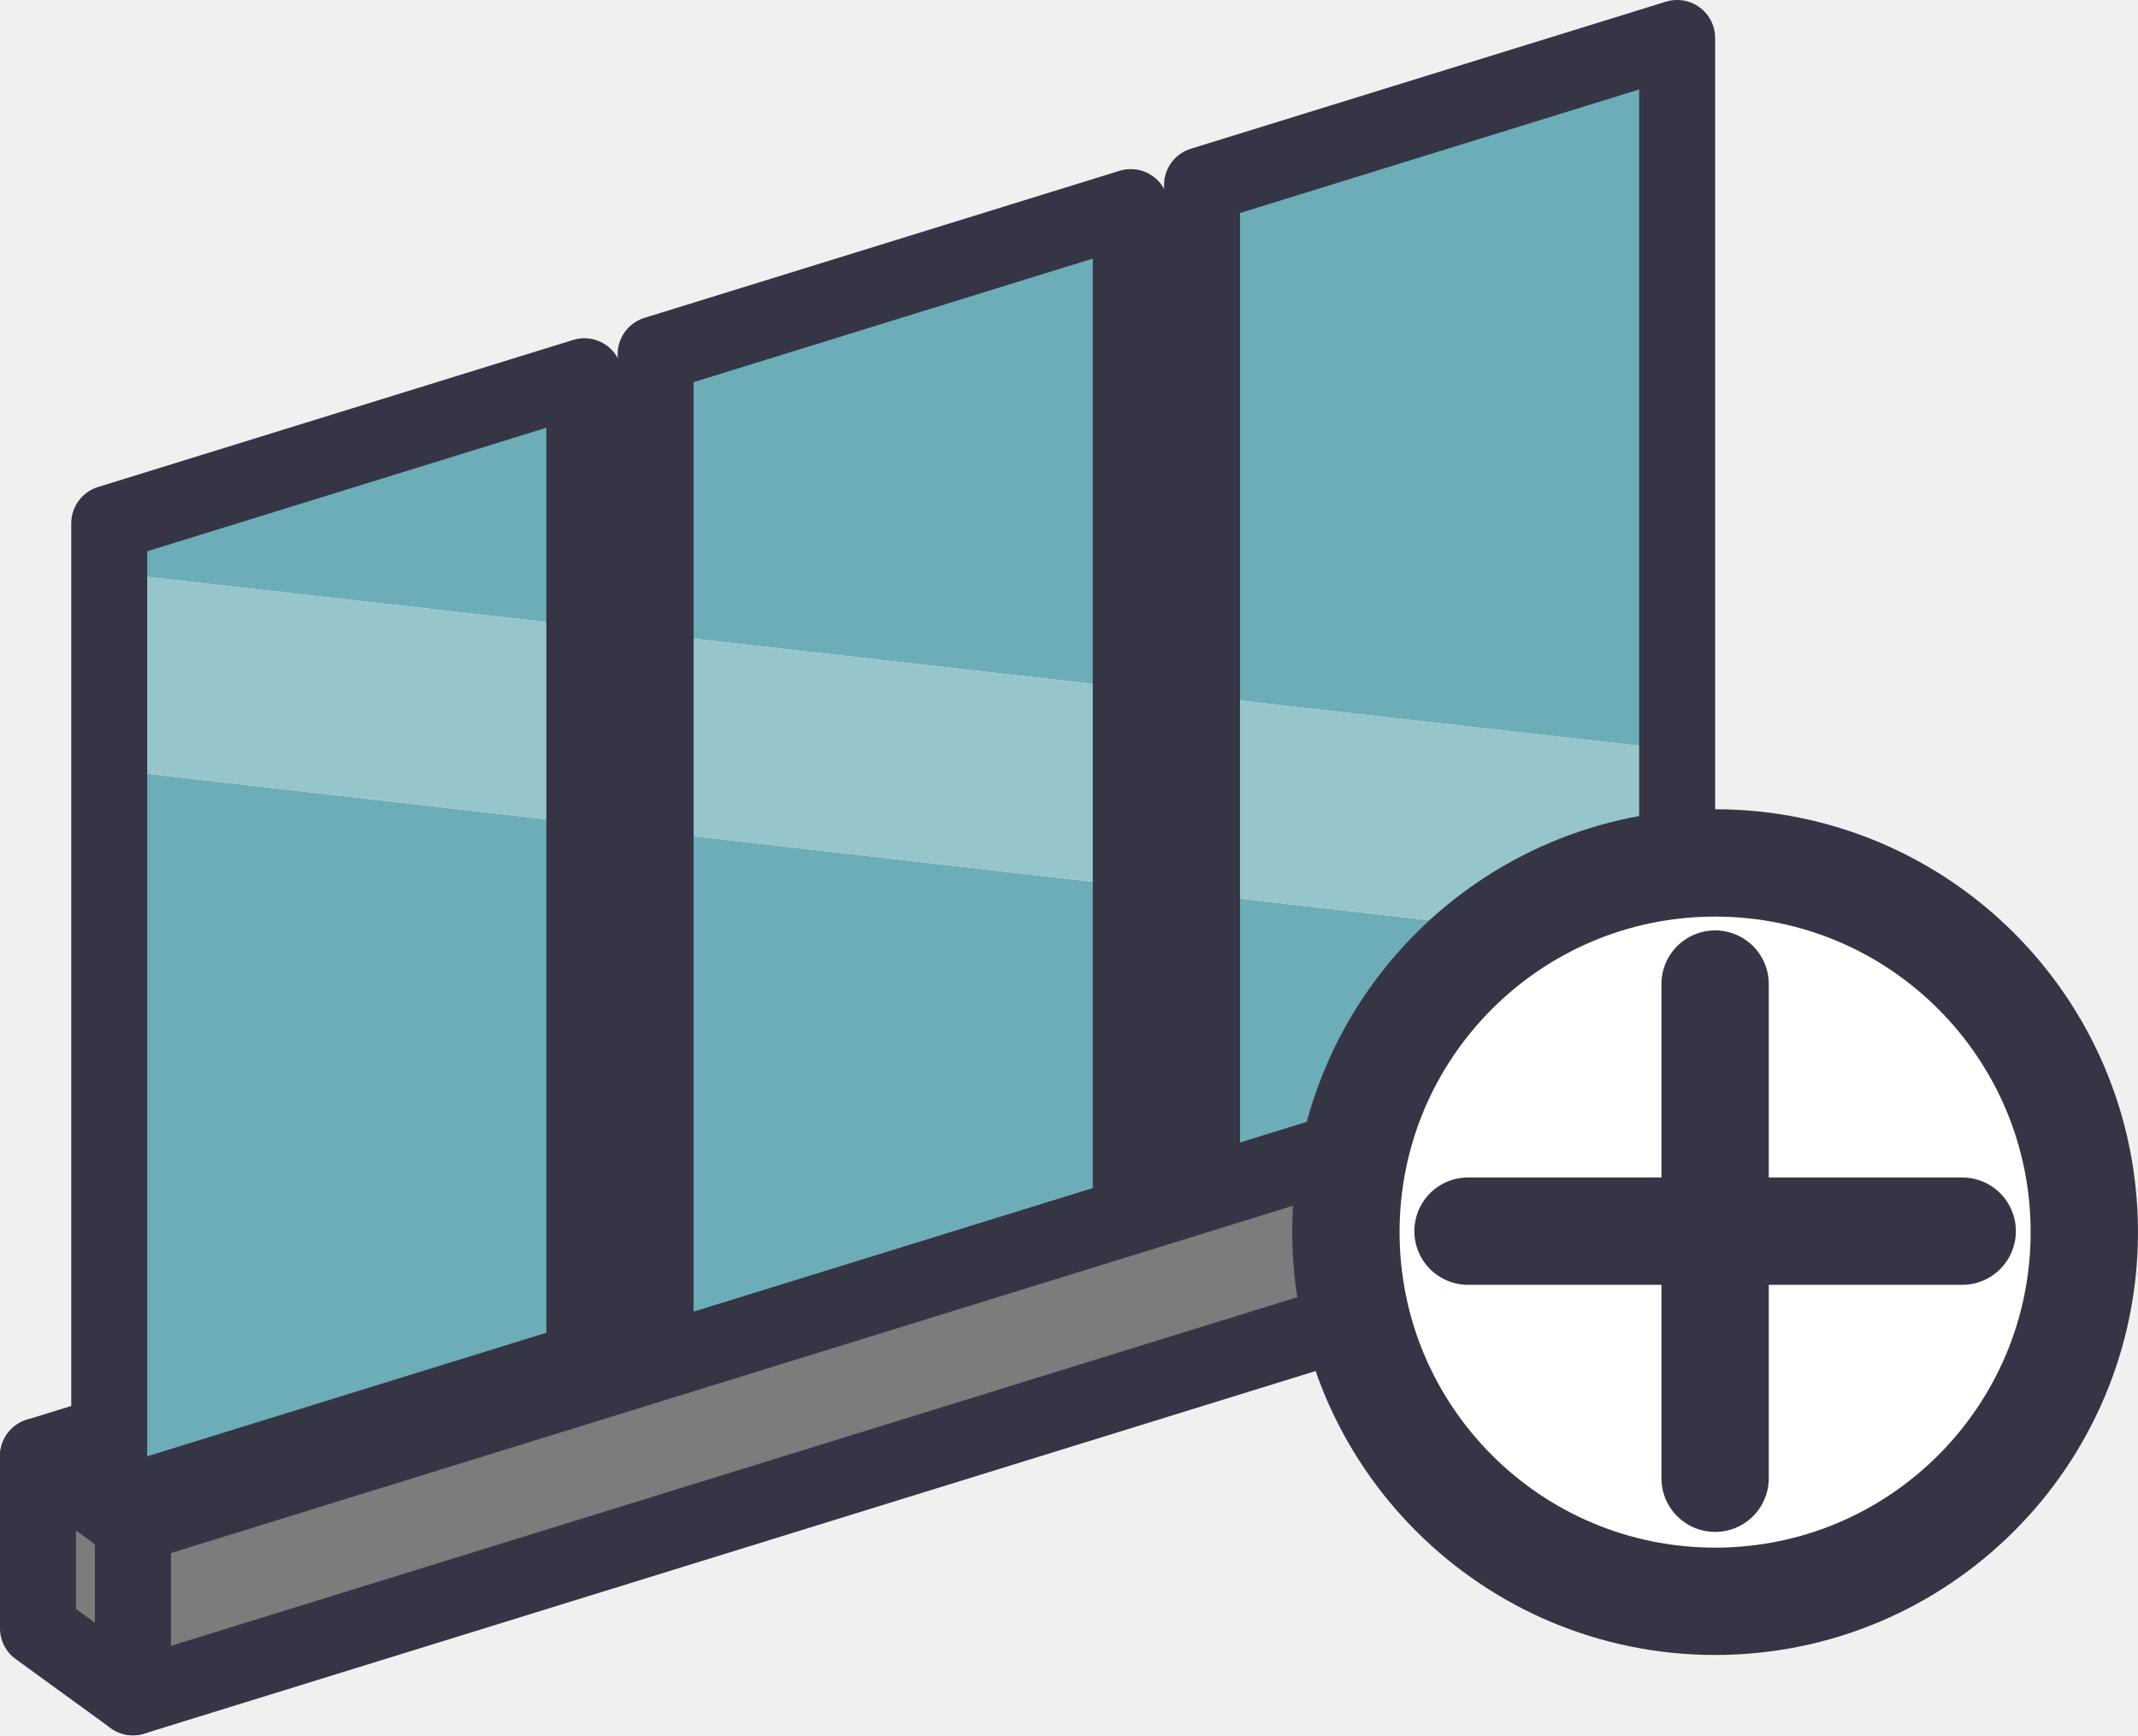
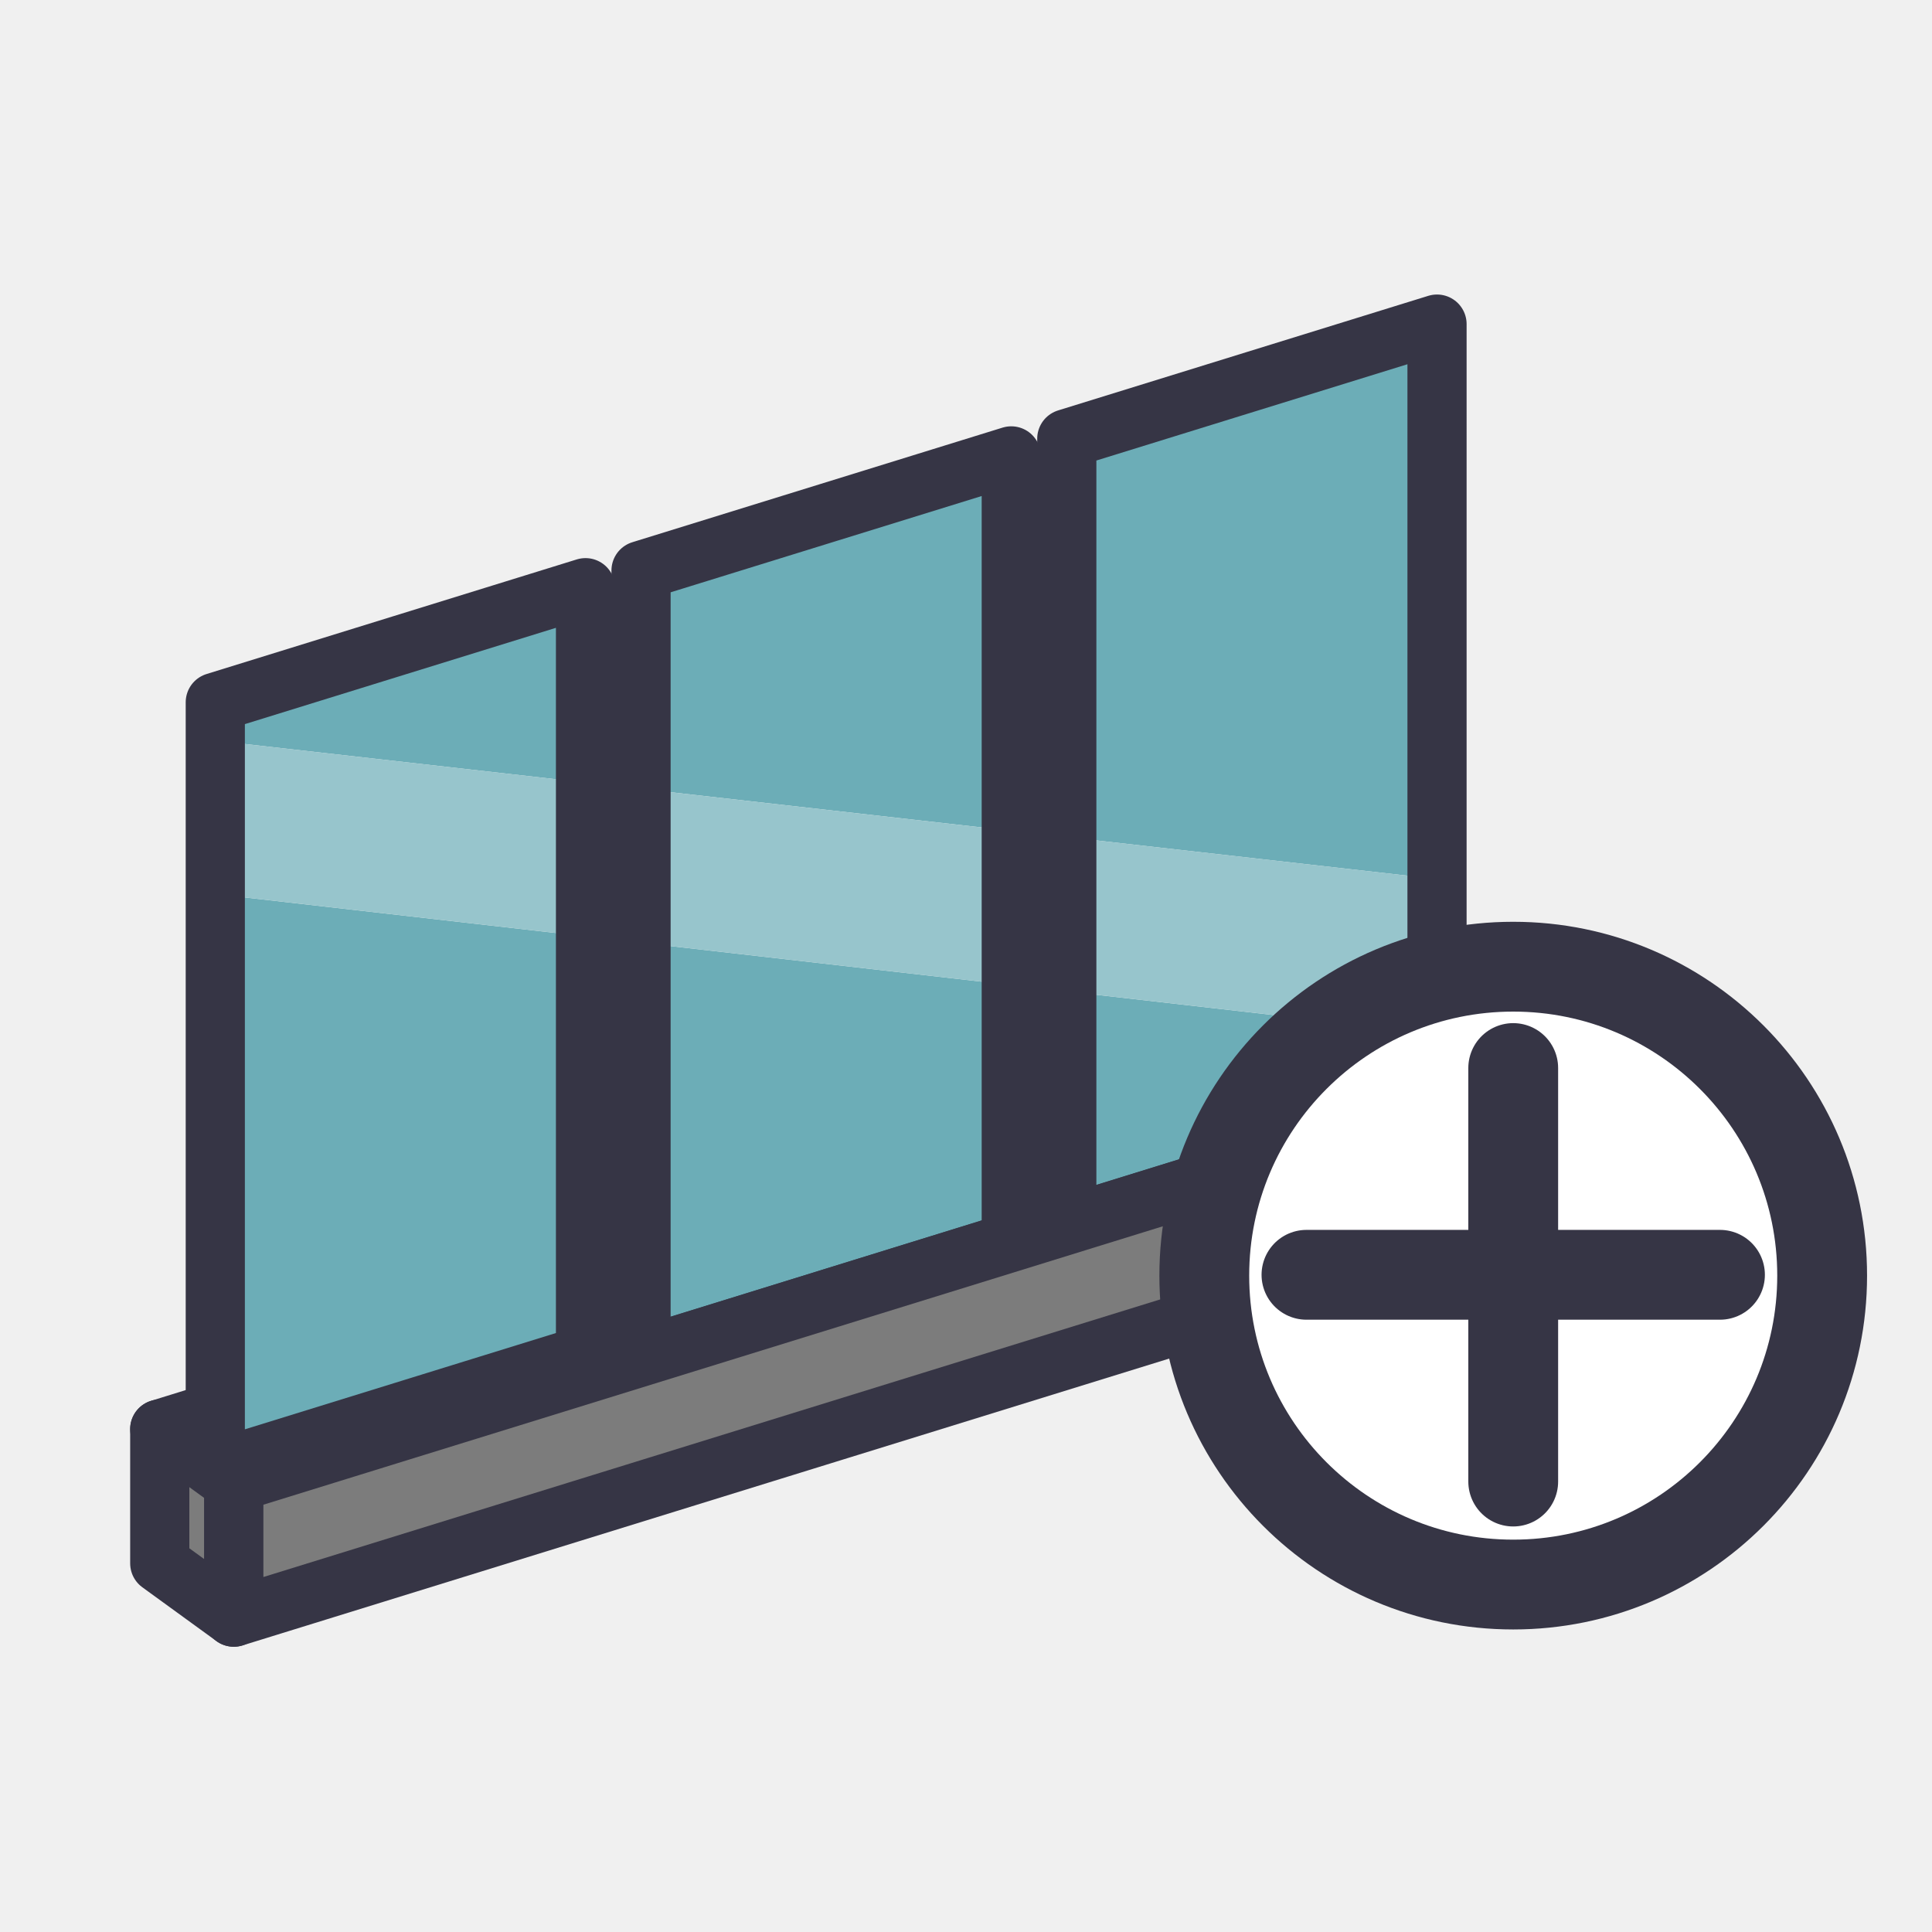
- <svg xmlns="http://www.w3.org/2000/svg" width="95.549mm" height="77.555mm" viewBox="0 0 95.549 77.555" version="1.1" id="svg1" xml:space="preserve">
+ <svg xmlns="http://www.w3.org/2000/svg" width="103.188mm" height="103.188mm" viewBox="0 0 103.188 103.188" version="1.1" id="svg1" xml:space="preserve">
  <defs id="defs1" />
-   <g id="layer6" transform="translate(-255.2295,-105.095)">
-     <g id="g143">
+   <g id="layer6" transform="translate(-19.57916,-648.2291)">
+     <g id="g143" transform="matrix(0.9312225,0,0,0.9312225,-211.1436,566.0933)">
      <path style="fill:#7c7c7c;fill-opacity:1;stroke:#363545;stroke-width:3.394;stroke-linecap:round;stroke-linejoin:round;stroke-miterlimit:4.1;stroke-dasharray:none;stroke-opacity:1" d="m 334.429,150.577 -4.247,-3.085" id="path134" />
      <path style="fill:#7c7c7c;fill-opacity:1;stroke:#363545;stroke-width:3.394;stroke-linecap:round;stroke-linejoin:round;stroke-miterlimit:4.1;stroke-dasharray:none;stroke-opacity:1" d="m 256.926,170.168 3.185,-0.986" id="path133" />
    </g>
-     <g id="g125" style="stroke:#363545;stroke-opacity:1">
+     <g id="g125" style="stroke:#363545;stroke-opacity:1" transform="matrix(0.9312225,0,0,0.9312225,-211.1436,566.0933)">
      <path d="m 260.111,130.682 21.234,2.405 v -11.177 l -21.234,6.573 z" style="display:inline;fill:#6cadb7;stroke:none;stroke-width:3.394;stroke-linecap:round;stroke-linejoin:round;stroke-miterlimit:4.1" id="path141" />
      <path d="m 281.345,141.909 -21.234,-2.427 v 33 l 21.234,-6.573 z" style="display:inline;fill:#6cadb7;stroke:none;stroke-width:3.394;stroke-linecap:round;stroke-linejoin:round;stroke-miterlimit:4.1" id="path139" />
      <path d="m 330.182,106.792 -21.234,6.573 5.2e-4,22.847 21.233,2.405 v 8.875 l -21.233,-2.427 v 12.301 l 21.234,-6.573 z" style="display:inline;fill:#6cadb7;stroke:none;stroke-width:3.394;stroke-linecap:round;stroke-linejoin:round;stroke-miterlimit:4.1" id="path135" />
      <path d="m 284.53,133.447 21.234,2.404 v -21.5 l -21.234,6.573 z" style="display:inline;fill:#6cadb7;stroke:none;stroke-width:3.394;stroke-linecap:round;stroke-linejoin:round;stroke-miterlimit:4.1" id="path142" />
      <path d="m 305.764,144.7 -21.234,-2.427 5.2e-4,22.65 21.234,-6.573 z" style="display:inline;fill:#6cadb7;stroke:none;stroke-width:3.394;stroke-linecap:round;stroke-linejoin:round;stroke-miterlimit:4.1" id="path137" />
      <path d="m 281.345,141.909 v -8.823 l -21.234,-2.405 v 8.8 z" style="fill:#97c5cc;stroke:none;stroke-width:3.394;stroke-linecap:round;stroke-linejoin:round;stroke-miterlimit:4.1" id="path140" />
      <path d="m 305.764,144.7 -5.1e-4,-8.849 -21.234,-2.404 v 8.826 z" style="fill:#97c5cc;stroke:none;stroke-width:3.394;stroke-linecap:round;stroke-linejoin:round;stroke-miterlimit:4.1" id="path138" />
      <path d="m 308.949,145.064 21.233,2.427 v -8.875 l -21.233,-2.405 z" style="fill:#97c5cc;stroke:none;stroke-width:3.394;stroke-linecap:round;stroke-linejoin:round;stroke-miterlimit:4.1" id="path136" />
    </g>
-     <g id="g128" style="display:inline">
+     <g id="g128" style="display:inline" transform="matrix(0.9312225,0,0,0.9312225,-211.1436,566.0933)">
      <path style="fill:none;fill-opacity:1;stroke:#363545;stroke-width:3.394;stroke-linecap:round;stroke-linejoin:round;stroke-miterlimit:4.1;stroke-dasharray:none;stroke-opacity:1" d="m 260.111,128.482 v 44 l 21.234,-6.573 v -44 z" id="path143" />
      <path style="fill:none;fill-opacity:1;stroke:#363545;stroke-width:3.394;stroke-linecap:round;stroke-linejoin:round;stroke-miterlimit:4.1;stroke-dasharray:none;stroke-opacity:1" d="m 284.53,120.923 v 45.1 l 21.234,-6.573 v -45.1 l -21.234,6.573" id="path144" />
      <path style="fill:none;fill-opacity:1;stroke:#363545;stroke-width:3.394;stroke-linecap:round;stroke-linejoin:round;stroke-miterlimit:4.1;stroke-dasharray:none;stroke-opacity:1" d="m 308.949,113.364 v 45.1 l 21.234,-6.573 1.1e-4,-45.1 z" id="path145" />
    </g>
-     <g id="g142">
+     <g id="g142" transform="matrix(0.9312225,0,0,0.9312225,-211.1436,566.0933)">
      <path style="fill:#7c7c7c;fill-opacity:1;stroke:#363545;stroke-width:3.394;stroke-linecap:round;stroke-linejoin:round;stroke-miterlimit:4.1;stroke-dasharray:none;stroke-opacity:1" d="m 256.926,170.168 4.247,3.085 v 7.7 l -4.247,-3.085 z" id="path131" />
      <path style="fill:#7c7c7c;fill-opacity:1;stroke:#363545;stroke-width:3.394;stroke-linecap:round;stroke-linejoin:round;stroke-miterlimit:4.1;stroke-dasharray:none;stroke-opacity:1" d="m 261.173,173.253 73.256,-22.676 v 7.7 l -73.256,22.676 z" id="path132" />
    </g>
    <g id="layer4-16" transform="translate(175.8111,-1.092058)" style="display:inline">
-       <circle style="fill:#ffffff;fill-opacity:1;stroke:#363545;stroke-width:4.797;stroke-linecap:round;stroke-linejoin:round;stroke-miterlimit:4.1;stroke-dasharray:none;stroke-opacity:1" id="path25-7" cx="156.068" cy="161.253" r="16.5" />
-       <path style="fill:#ffffff;fill-opacity:1;stroke:#363545;stroke-width:4.797;stroke-linecap:round;stroke-linejoin:round;stroke-miterlimit:4.1;stroke-dasharray:none;stroke-opacity:1" d="M 156.068,172.253 V 150.167" id="path27-5" />
-       <path style="fill:#ffffff;fill-opacity:1;stroke:#363545;stroke-width:4.797;stroke-linecap:round;stroke-linejoin:round;stroke-miterlimit:4.1;stroke-dasharray:none;stroke-opacity:1" d="m 145.025,161.21 22.086,1e-5" id="path27-3-5" />
+       <circle style="fill:#ffffff;fill-opacity:1;stroke:#363545;stroke-width:4.797;stroke-linecap:round;stroke-linejoin:round;stroke-miterlimit:4.1;stroke-dasharray:none;stroke-opacity:1" id="path25-7" cx="-75.411" cy="717.452" r="16.5" />
+       <path style="fill:#ffffff;fill-opacity:1;stroke:#363545;stroke-width:4.797;stroke-linecap:round;stroke-linejoin:round;stroke-miterlimit:4.1;stroke-dasharray:none;stroke-opacity:1" d="M -75.411,728.451 V 706.365" id="path27-5" />
+       <path style="fill:#ffffff;fill-opacity:1;stroke:#363545;stroke-width:4.797;stroke-linecap:round;stroke-linejoin:round;stroke-miterlimit:4.1;stroke-dasharray:none;stroke-opacity:1" d="m -86.454,717.408 22.086,10e-6" id="path27-3-5" />
    </g>
+     <rect style="display:inline;fill:none;stroke:#363545;stroke-width:1.21875e-08;stroke-linecap:round;stroke-linejoin:round;stroke-miterlimit:4.1;stroke-dasharray:none;stroke-dashoffset:7.697" id="rect3-7-16-4" width="103.188" height="103.188" x="19.579" y="648.229" />
+   </g>
+   <g id="layer7" transform="translate(-140.6106,-634.8947)">
+     <rect style="display:inline;fill:none;stroke:#363545;stroke-width:1.21875e-08;stroke-linecap:round;stroke-linejoin:round;stroke-miterlimit:4.1;stroke-dasharray:none;stroke-dashoffset:7.697" id="rect3-7-16-3" width="103.188" height="103.188" x="142.198" y="729.351" />
  </g>
</svg>
